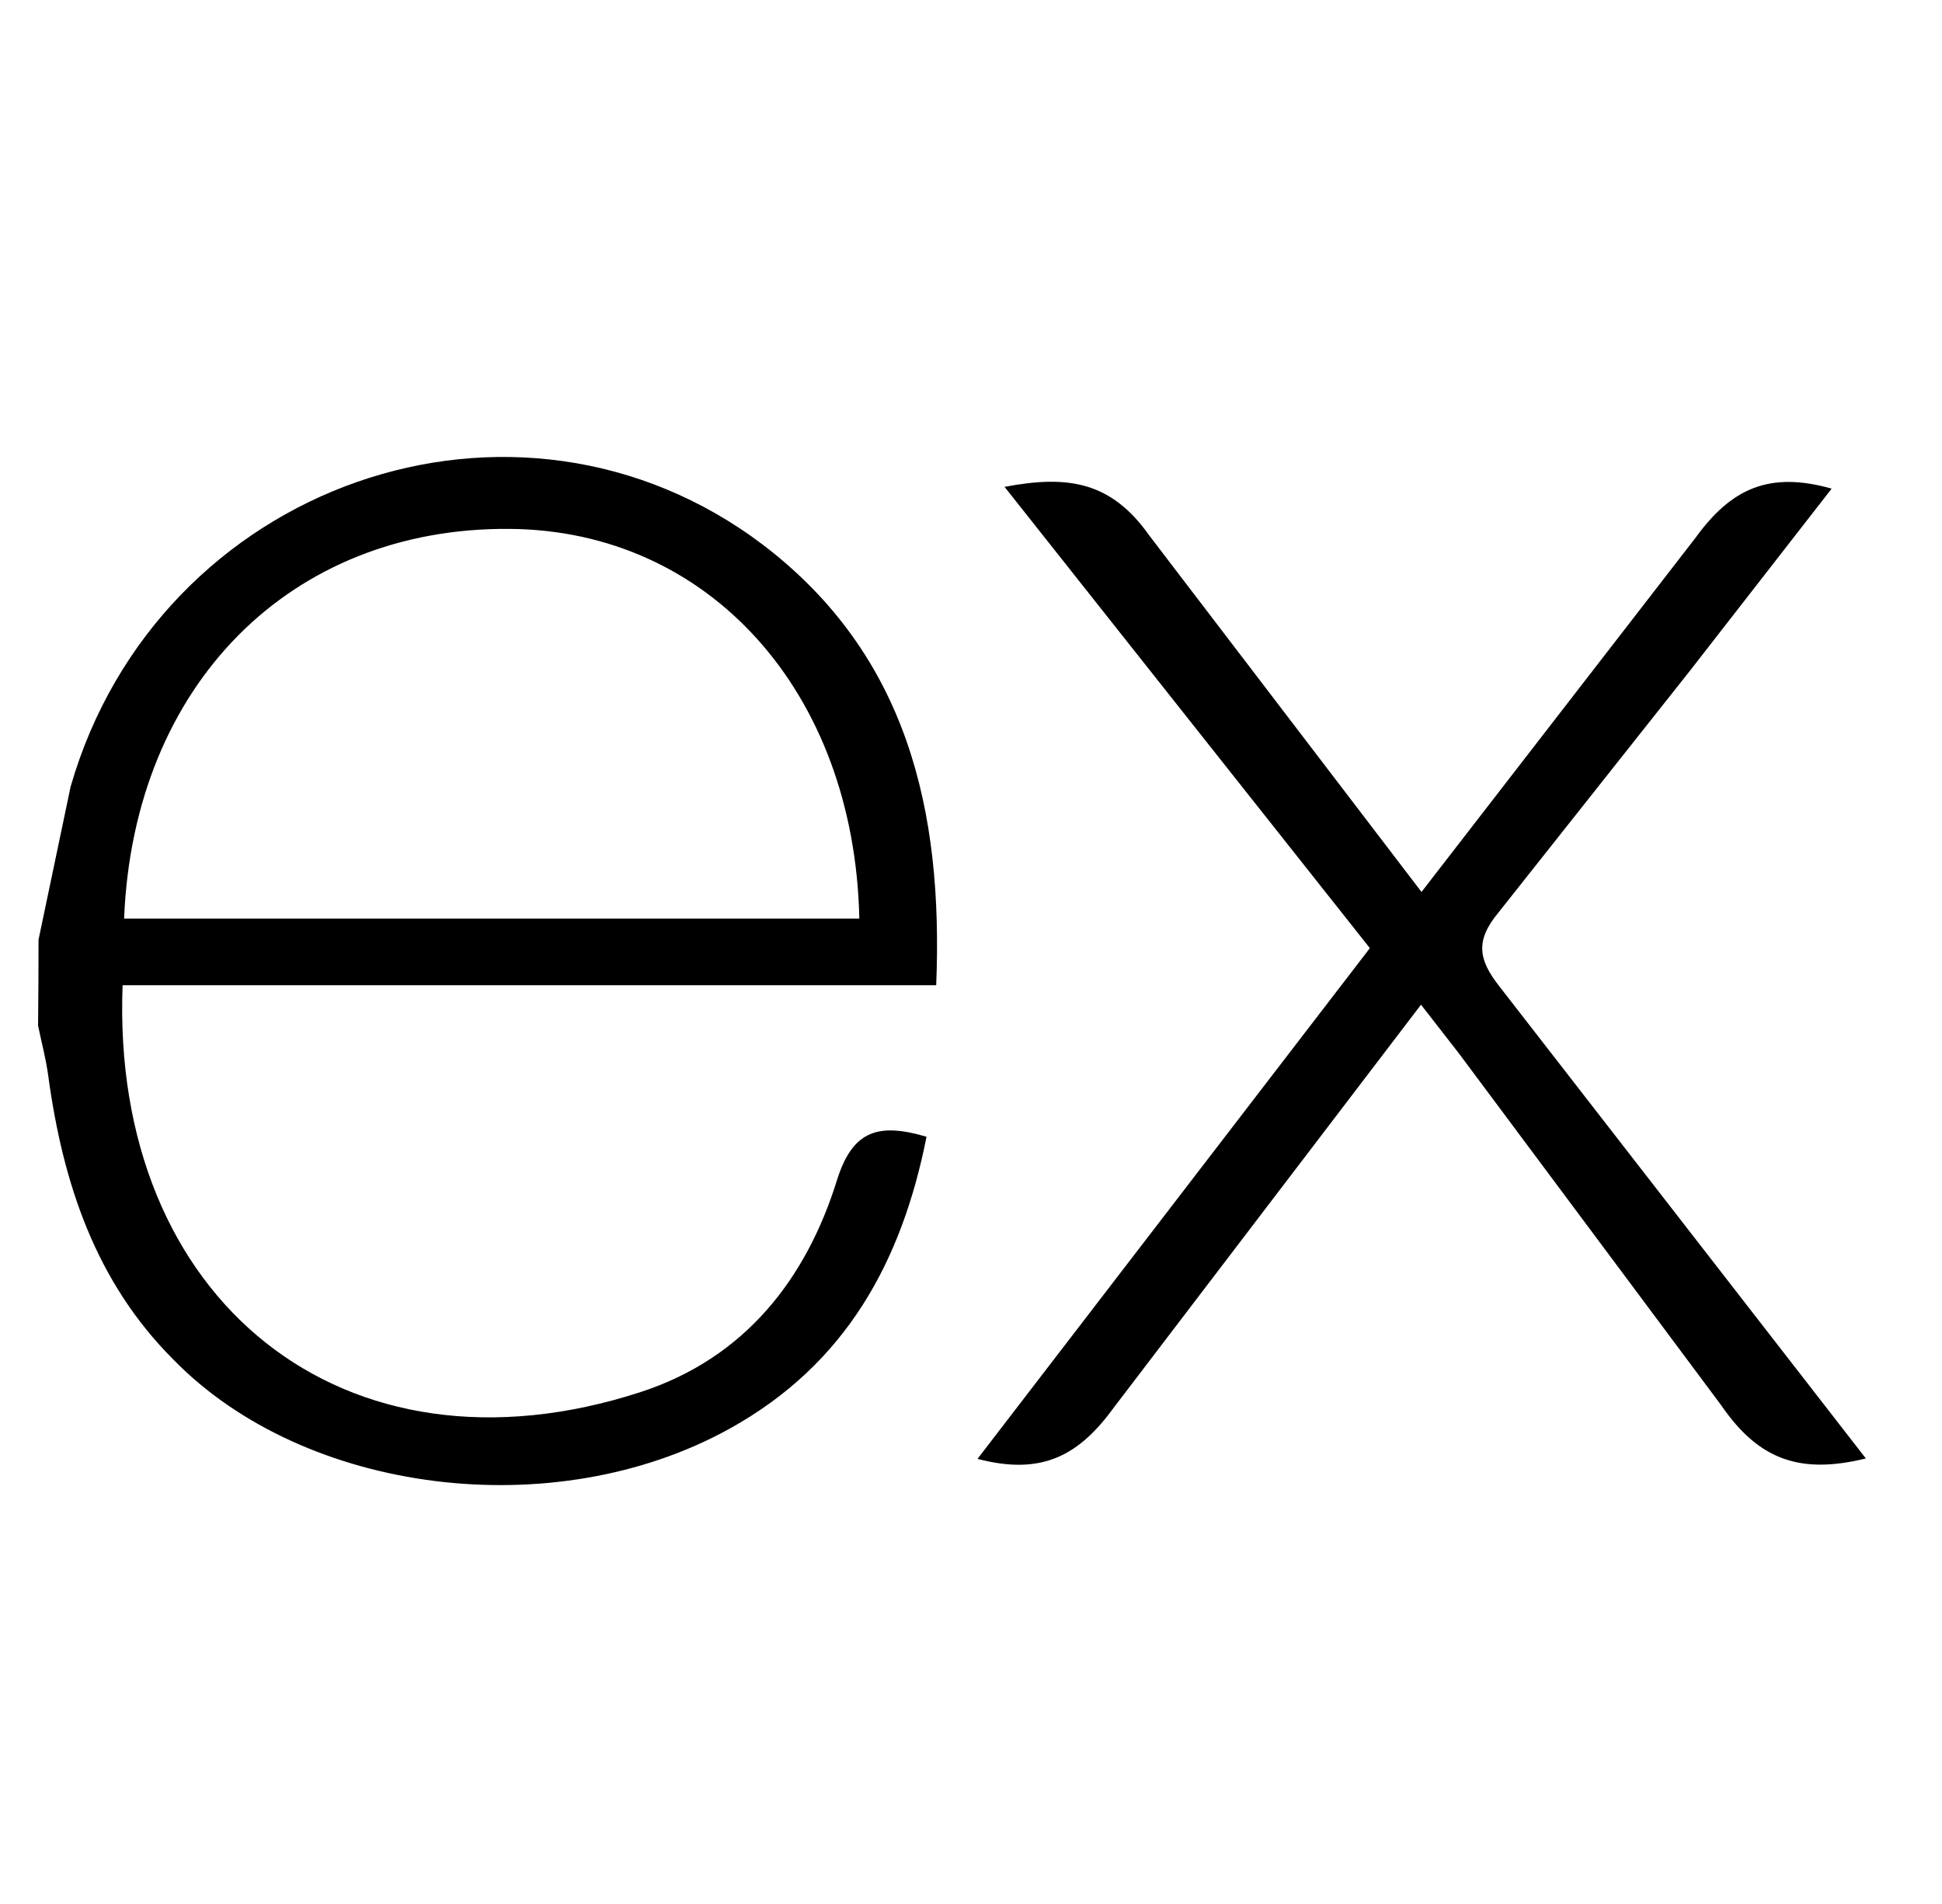
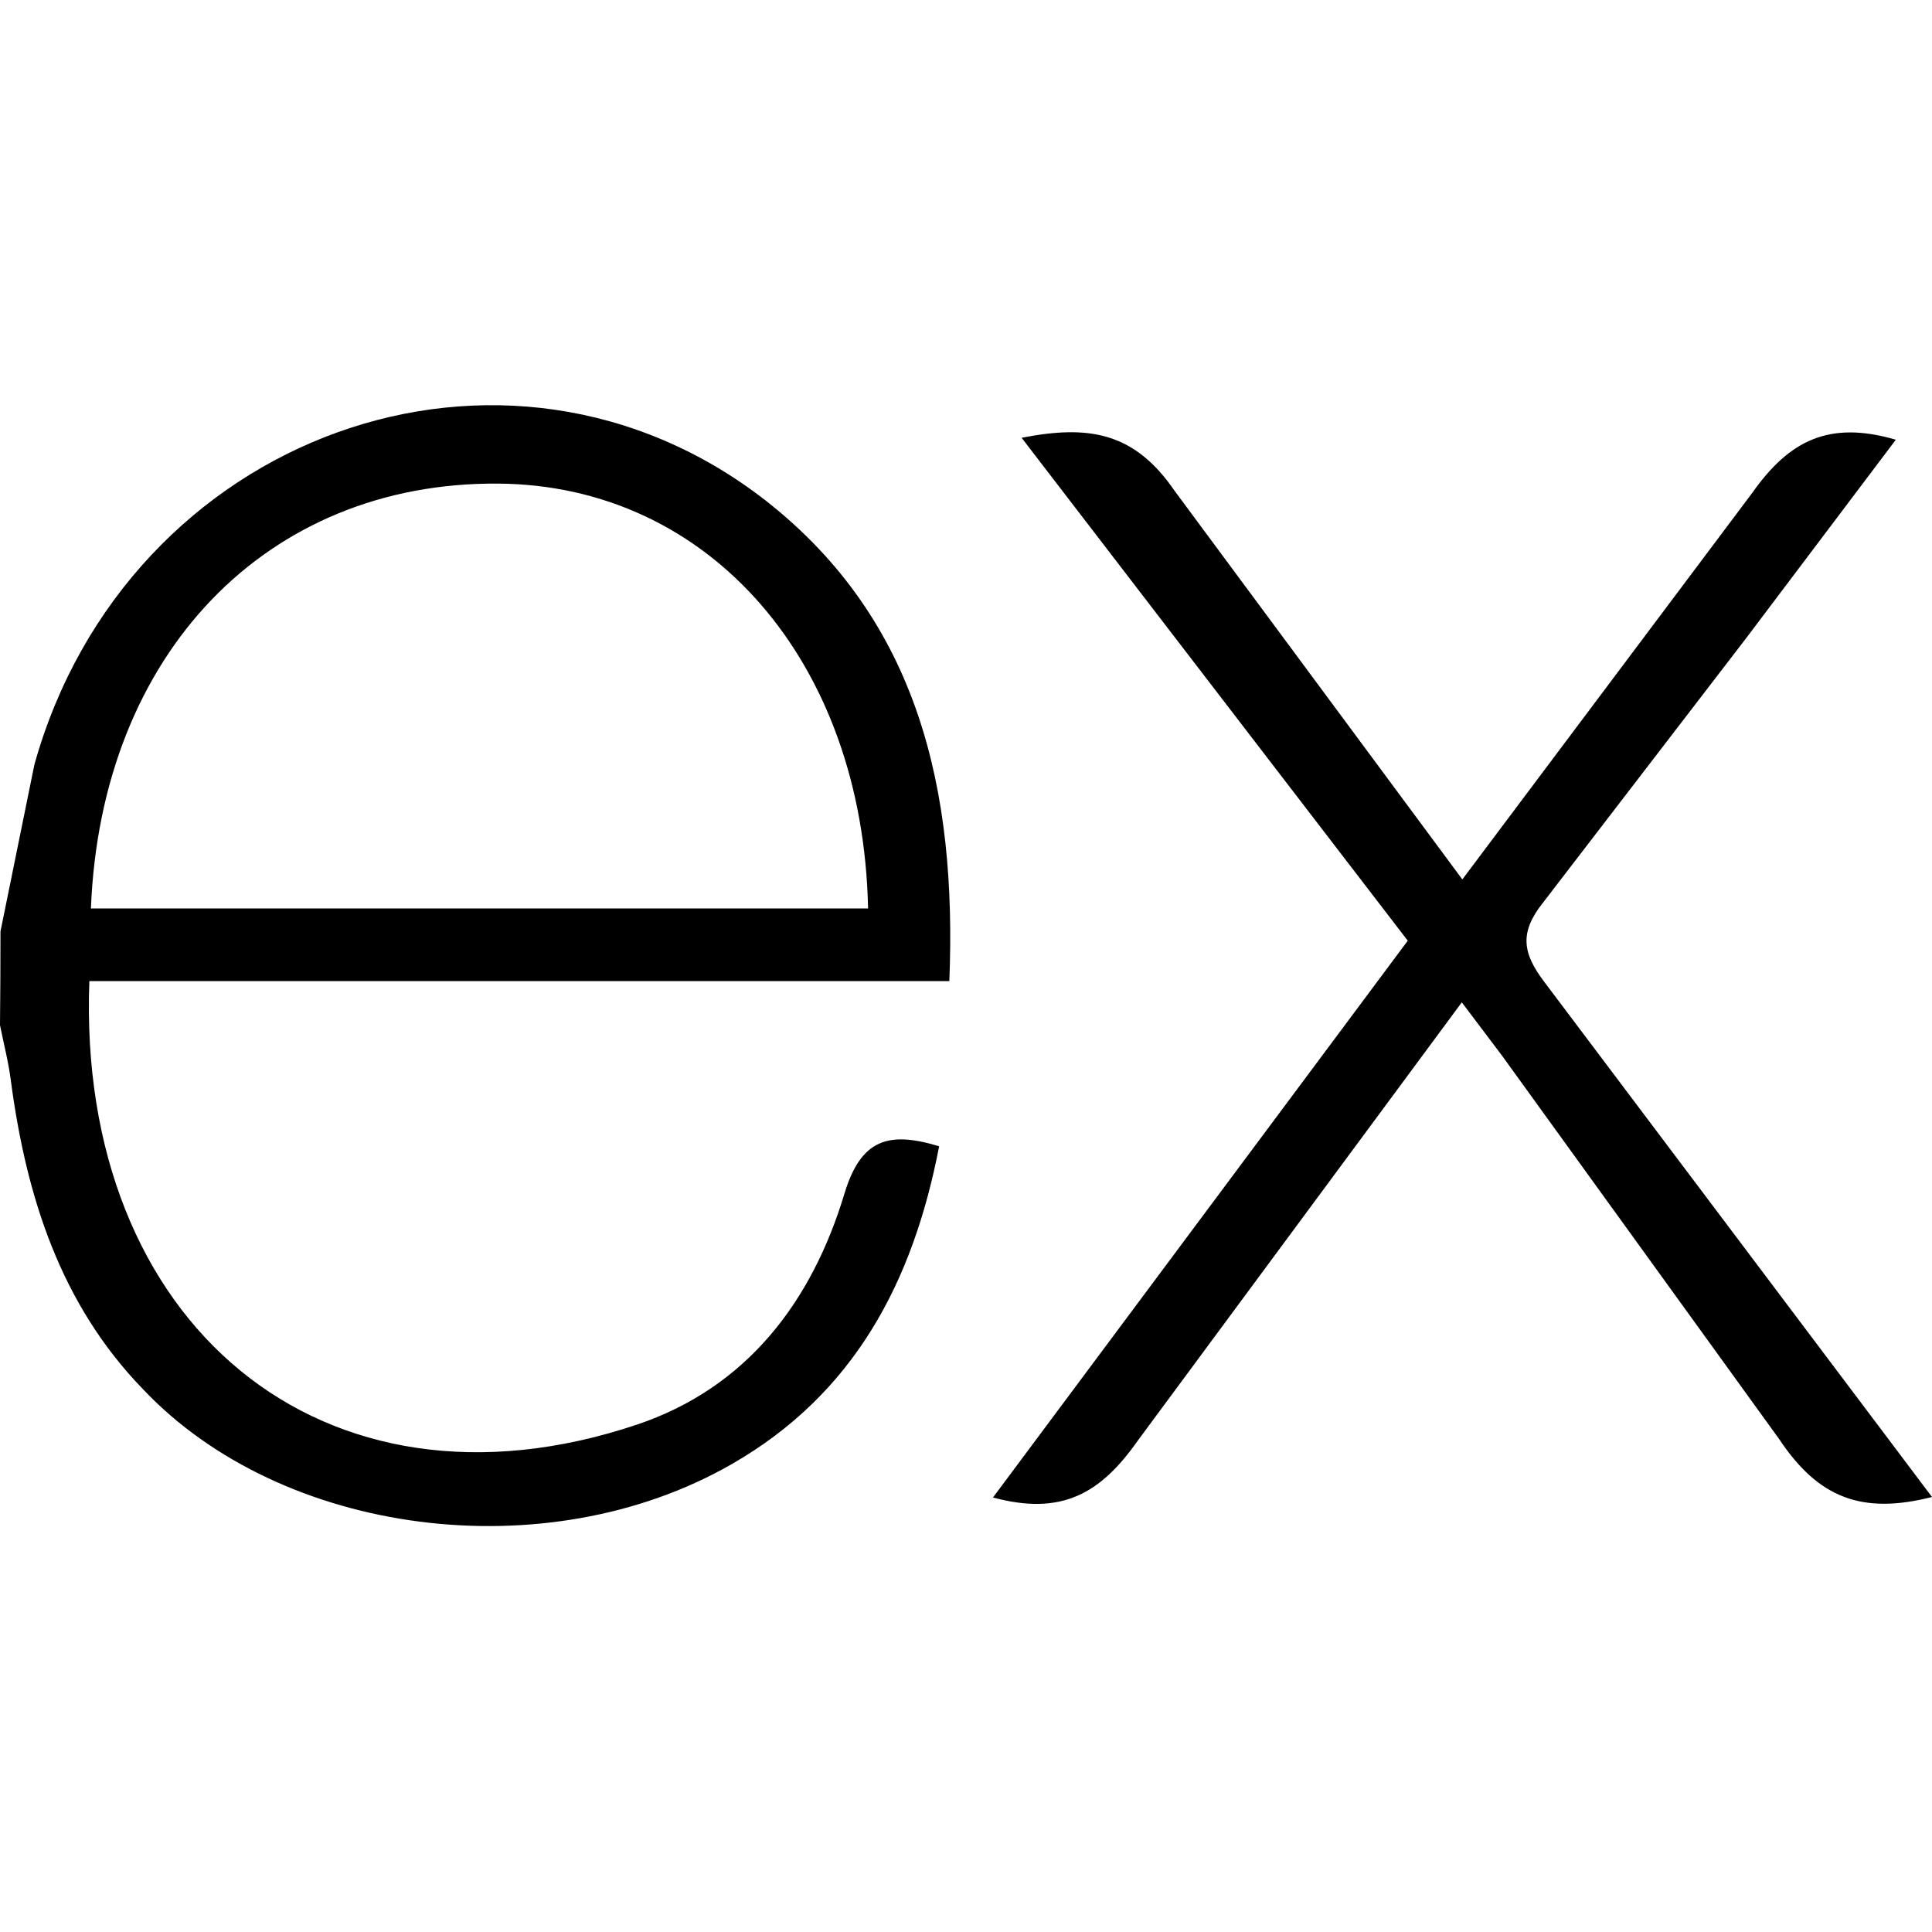
- <svg xmlns="http://www.w3.org/2000/svg" width="51" height="50" viewBox="0 0 51 50" fill="none">
-   <path d="M49 38.3C47.254 38.73 46.174 38.319 45.205 36.908L38.314 27.664L37.318 26.384L29.27 36.938C28.351 38.208 27.387 38.761 25.671 38.311L35.975 24.899L26.381 12.785C28.032 12.474 29.172 12.632 30.184 14.065L37.331 23.423L44.532 14.116C45.454 12.846 46.446 12.363 48.102 12.832L44.382 17.613L39.342 23.976C38.742 24.703 38.824 25.201 39.376 25.903L49 38.3ZM1.012 24.676L1.855 20.656C4.15 12.701 13.555 9.395 20.041 14.31C23.831 17.202 24.773 21.291 24.586 25.872H3.22C2.899 34.119 9.021 39.095 16.825 36.556C19.562 35.664 21.175 33.586 21.982 30.986C22.392 29.683 23.07 29.479 24.332 29.852C23.688 33.103 22.233 35.82 19.157 37.52C14.563 40.065 8.005 39.242 4.555 35.705C2.5 33.653 1.651 31.053 1.27 28.272C1.21 27.813 1.09 27.375 1 26.934C1.008 26.182 1.012 25.429 1.012 24.677V24.676ZM3.259 24.123H22.567C22.441 18.16 18.611 13.925 13.378 13.889C7.633 13.845 3.508 17.98 3.259 24.123Z" fill="black" />
+ <svg xmlns="http://www.w3.org/2000/svg" viewBox="0 0 32 32" width="64" height="64">
+   <path d="M32 24.795c-1.164.296-1.884.013-2.53-.957l-4.594-6.356-.664-.88-5.365 7.257c-.613.873-1.256 1.253-2.4.944l6.87-9.222-6.396-8.33c1.1-.214 1.86-.105 2.535.88l4.765 6.435 4.8-6.4c.615-.873 1.276-1.205 2.38-.883l-2.48 3.288-3.36 4.375c-.4.5-.345.842.023 1.325L32 24.795zM.008 15.427l.562-2.764C2.1 7.193 8.37 4.92 12.694 8.3c2.527 1.988 3.155 4.8 3.03 7.95H1.48c-.214 5.67 3.867 9.092 9.07 7.346 1.825-.613 2.9-2.042 3.438-3.83.273-.896.725-1.036 1.567-.78-.43 2.236-1.4 4.104-3.45 5.273-3.063 1.75-7.435 1.184-9.735-1.248C1 21.6.434 19.812.18 17.9c-.04-.316-.12-.617-.18-.92q.008-.776.008-1.552zm1.498-.38h12.872c-.084-4.1-2.637-7.012-6.126-7.037-3.83-.03-6.58 2.813-6.746 7.037z" />
</svg>
